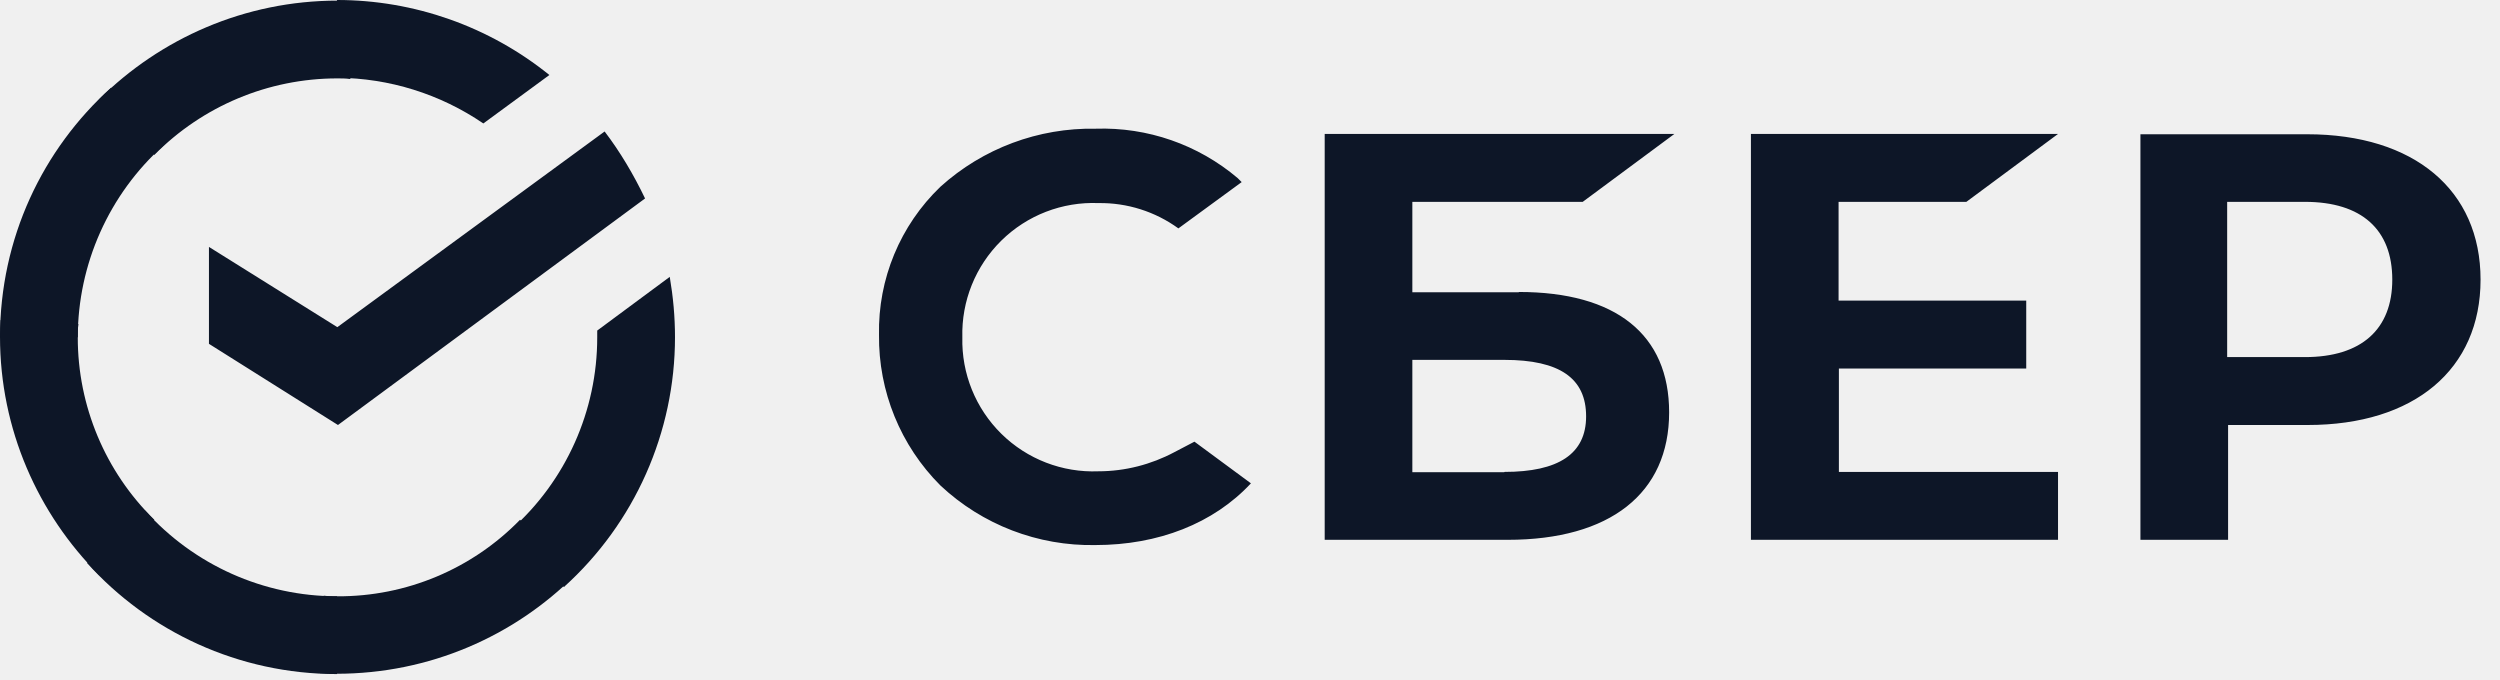
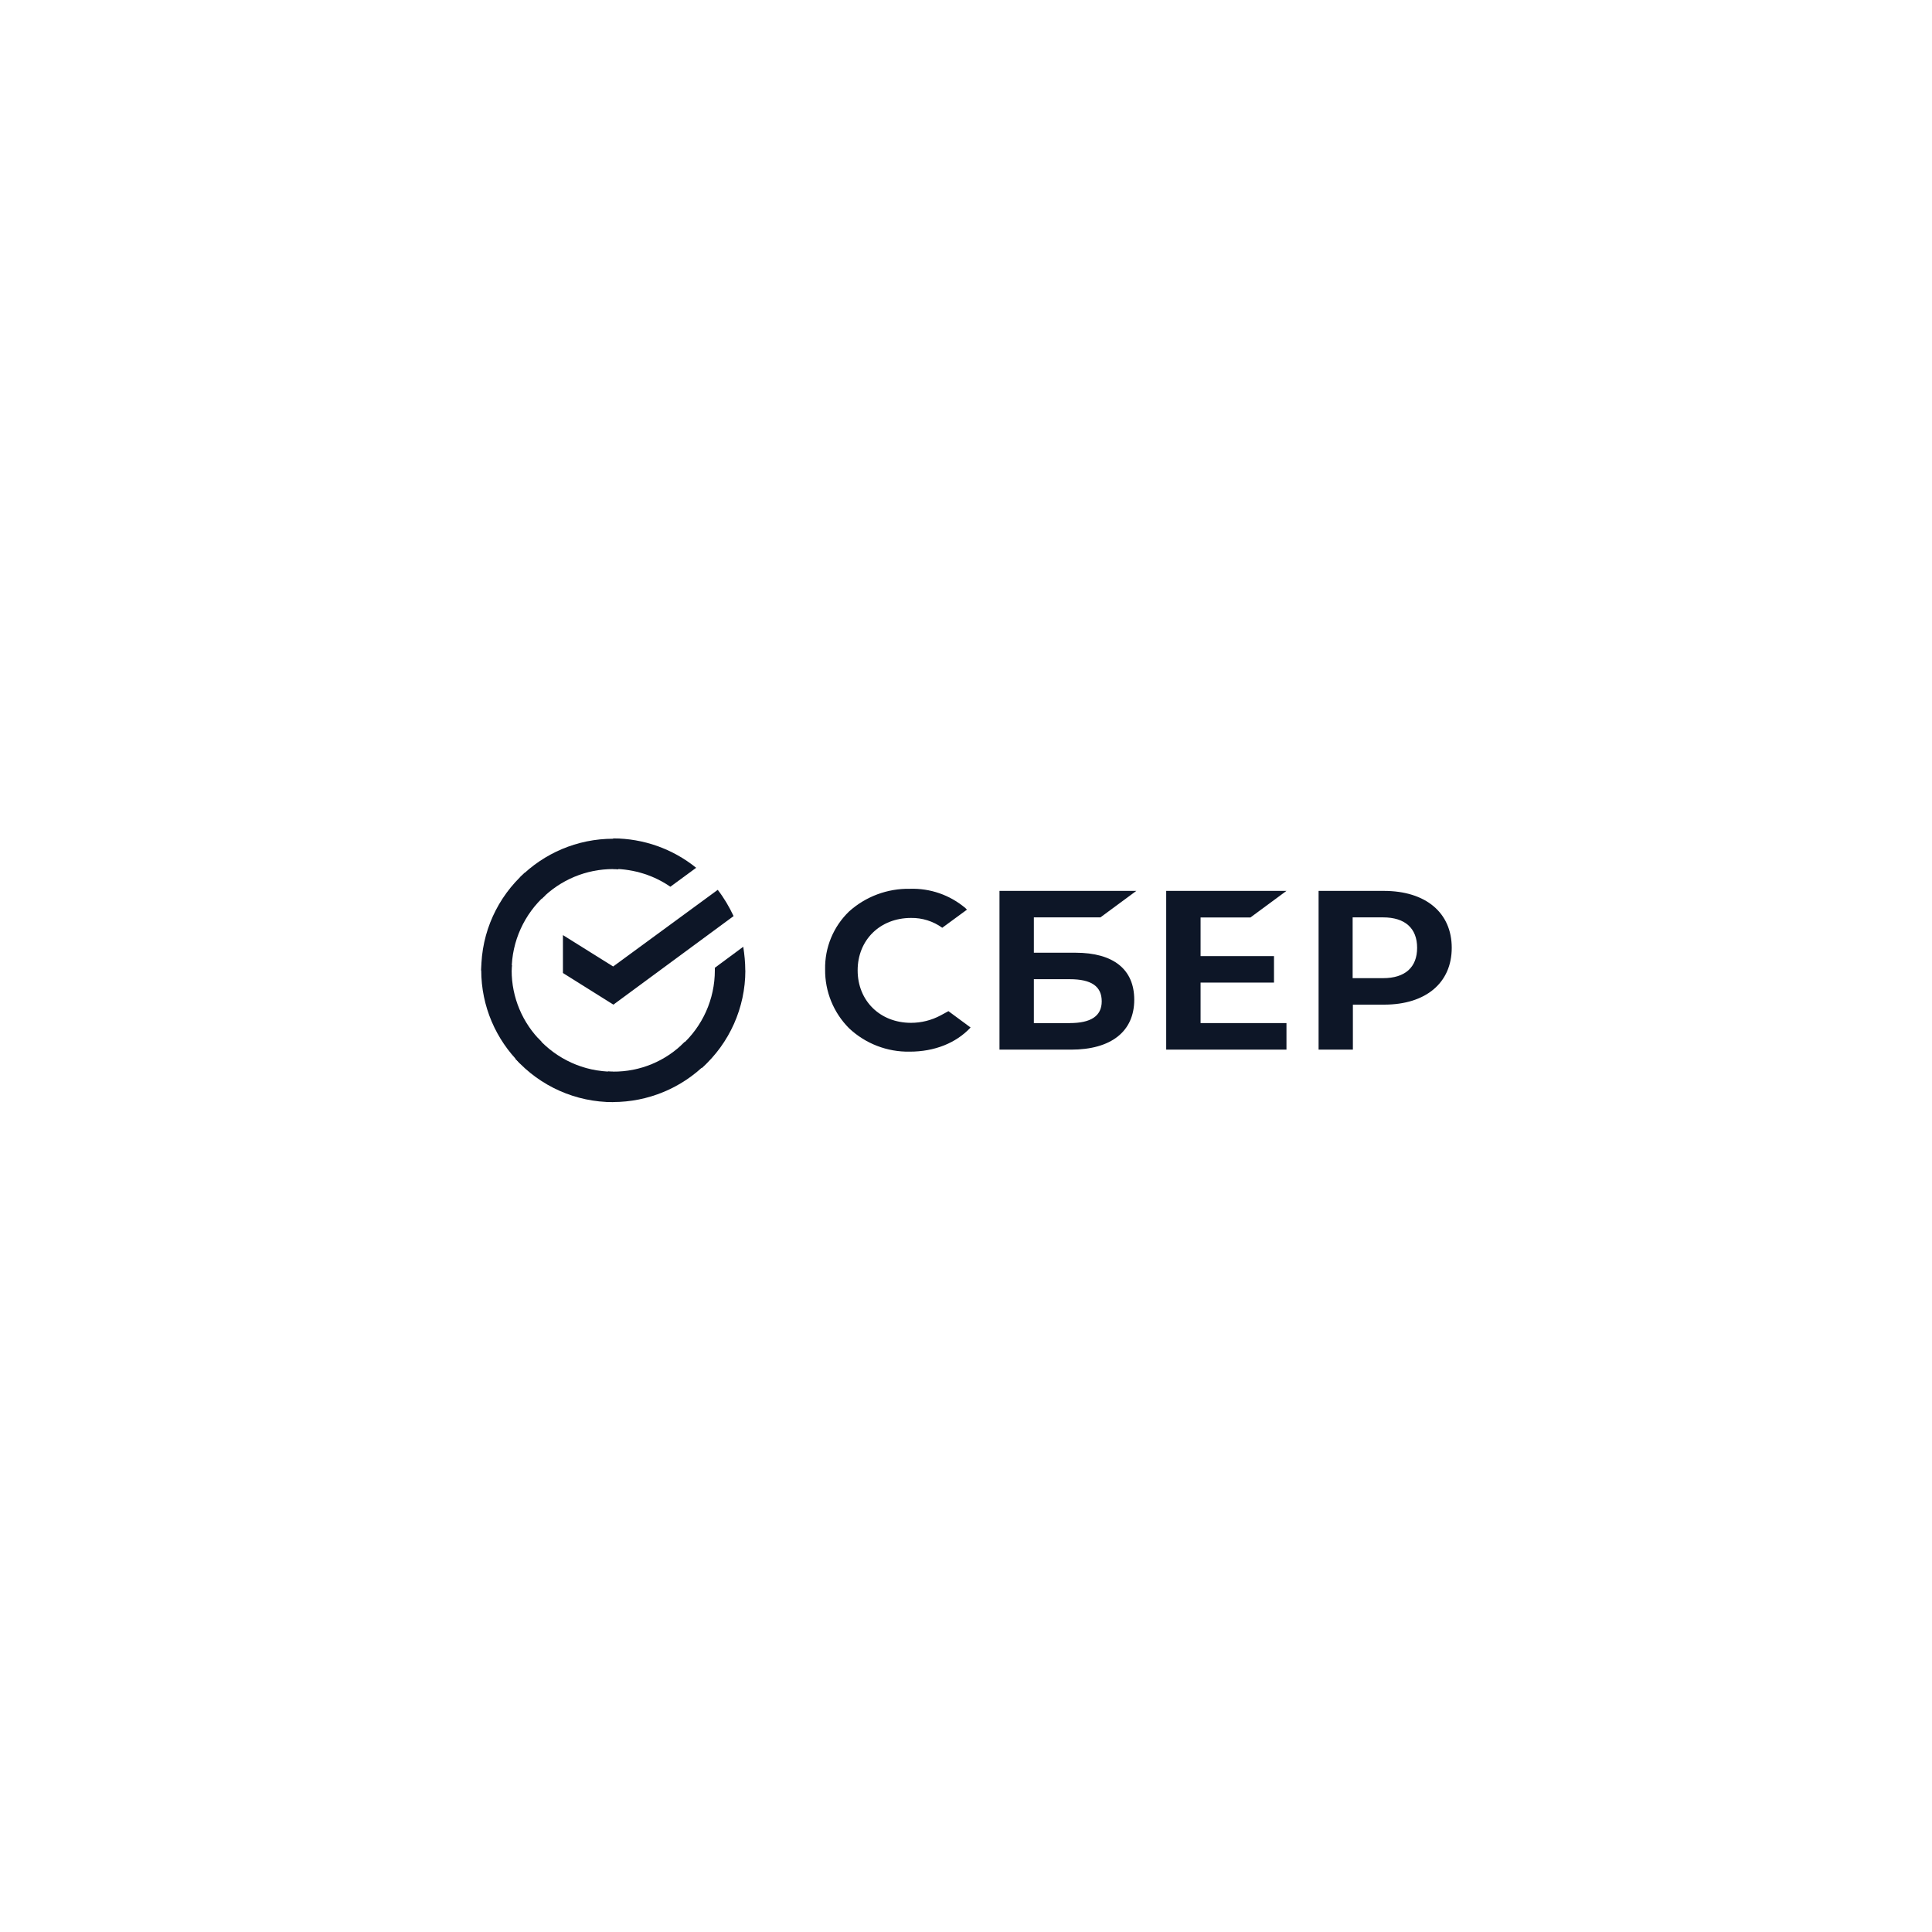
- <svg xmlns="http://www.w3.org/2000/svg" viewBox="0 0 81 22" fill="none">
-   <path d="m63.71 6.54 2.97-2.2h-9.95v13.15h9.95v-2.2h-7.1v-3.35h6.07v-2.2h-6.08v-3.2h4.14Zm-14.5 2.93h-3.45v-2.93h5.52l2.97-2.2h-11.33v13.15h5.93c3.31 0 5.23-1.5 5.23-4.13 0-2.52-1.72-3.9-4.87-3.9Zm-.47 5.83h-2.98v-3.64h2.98c1.8 0 2.65.6 2.65 1.83 0 1.22-.9 1.8-2.65 1.8Zm26.01-10.95h-5.4v13.14h2.84v-3.72h2.58c3.45 0 5.6-1.8 5.6-4.71 0-2.9-2.15-4.71-5.62-4.71Zm-.07 7.22h-2.52v-5.03h2.52c1.84 0 2.83.9 2.83 2.52 0 1.61-1 2.51-2.83 2.51Zm-36.63 3.08c-.75.4-1.6.62-2.46.62a4.24 4.24 0 0 1-4.41-4.34 4.24 4.24 0 0 1 4.41-4.35 4.3 4.3 0 0 1 2.59.82l2.05-1.5-.13-.13a6.77 6.77 0 0 0-4.6-1.6 7.3 7.3 0 0 0-5.03 1.88 6.47 6.47 0 0 0-1.99 4.8 6.79 6.79 0 0 0 1.99 4.88 7.14 7.14 0 0 0 5.02 1.93c2.04 0 3.83-.7 5.04-2l-1.83-1.35-.65.34Zm-18.46-10.39c.51.67.94 1.4 1.31 2.17l-9.95 7.34-4.18-2.63v-3.14l4.16 2.6 8.66-6.34Zm-17.07 6.67c0-.15 0-.28.02-.43l-2.52-.13-.02.54c0 3 1.23 5.74 3.21 7.72l1.79-1.79a8.26 8.26 0 0 1-2.48-5.91Zm8.4-8.39c.15 0 .28 0 .43.02l.13-2.52-.54-.02c-3.01 0-5.75 1.23-7.73 3.2l1.79 1.8a8.33 8.33 0 0 1 5.92-2.48Zm.01 16.78c-.16 0-.28 0-.44-.02l-.12 2.51.53.02c3.02 0 5.76-1.22 7.74-3.2l-1.79-1.79a8.2 8.2 0 0 1-5.92 2.48Z" fill="#0D1627" />
-   <path d="m15.66 4 2.14-1.57a10.96 10.96 0 0 0-6.88-2.43v2.52a8.5 8.5 0 0 1 4.74 1.48Zm6.21 6.93c0-.67-.06-1.31-.17-1.96l-2.35 1.74v.22a8.33 8.33 0 0 1-2.78 6.22l1.7 1.87a10.9 10.9 0 0 0 3.6-8.1Zm-10.95 8.39a8.35 8.35 0 0 1-6.22-2.78l-1.88 1.7c2 2.22 4.9 3.6 8.1 3.6v-2.52Zm-5.62-14.61-1.7-1.87c-2.22 2-3.6 4.88-3.6 8.09h2.52a8.36 8.36 0 0 1 2.78-6.22Z" fill="#0D1627" />
+ <svg xmlns="http://www.w3.org/2000/svg" viewBox="0 0 240 240" fill="none">
+   <path fill="#fff" d="M0 0h240v240h-240z" />
+   <path fill="#fff" d="M9.07 9.07h221.86v221.86h-221.86z" />
+   <path d="m155.35 113.96 4.46-3.29h-14.94v19.72h14.94v-3.3h-10.67v-5.03h9.12v-3.29h-9.12v-4.8h6.2Zm-21.75 4.39h-5.17v-4.39h8.27l4.46-3.29h-17v19.72h8.89c4.98 0 7.85-2.26 7.85-6.2 0-3.77-2.58-5.84-7.3-5.84Zm-.71 8.75h-4.46v-5.46h4.46c2.71 0 3.97.9 3.97 2.75 0 1.83-1.35 2.7-3.97 2.7Zm39.01-16.43h-8.1v19.72h4.26v-5.59h3.88c5.17 0 8.4-2.7 8.4-7.06 0-4.36-3.23-7.07-8.44-7.07Zm-.1 10.84h-3.77v-7.55h3.78c2.74 0 4.23 1.36 4.23 3.78s-1.49 3.77-4.23 3.77Zm-54.94 4.62a7.8 7.8 0 0 1-3.69.93c-3.85 0-6.63-2.74-6.63-6.52 0-3.77 2.78-6.51 6.63-6.51a6.46 6.46 0 0 1 3.88 1.22l3.07-2.25-.2-.2a10.15 10.15 0 0 0-6.88-2.39 11 11 0 0 0-7.56 2.81 9.71 9.71 0 0 0-2.98 7.2 10.18 10.18 0 0 0 2.98 7.32 10.71 10.71 0 0 0 7.53 2.9c3.07 0 5.75-1.06 7.56-3l-2.75-2.03-.96.52Zm-27.7-15.59c.78 1 1.42 2.1 1.97 3.26l-14.93 11-6.27-3.93v-4.71l6.24 3.9 12.99-9.52Zm-25.6 10c0-.22 0-.42.03-.64l-3.78-.2-.03.81c0 4.52 1.84 8.62 4.82 11.59l2.68-2.68a12.4 12.4 0 0 1-3.72-8.88Zm12.6-12.58c.23 0 .42 0 .65.03l.2-3.77-.82-.03c-4.52 0-8.63 1.83-11.6 4.8l2.68 2.68a12.49 12.49 0 0 1 8.9-3.71Zm.01 25.17c-.23 0-.42 0-.65-.03l-.2 3.77.82.03a16.4 16.4 0 0 0 11.6-4.8l-2.68-2.68a12.3 12.3 0 0 1-8.9 3.7Z" fill="#0D1627" />
+   <path d="m83.28 110.15 3.2-2.35a16.43 16.43 0 0 0-10.31-3.65v3.78c2.65.03 5.1.84 7.1 2.22Zm9.3 10.4c0-1-.1-1.97-.25-2.94l-3.53 2.61v.33a12.5 12.5 0 0 1-4.17 9.32l2.56 2.8a16.3 16.3 0 0 0 5.4-12.12Zm-16.41 12.58c-3.72 0-7.05-1.62-9.34-4.16l-2.82 2.54a16.32 16.32 0 0 0 12.16 5.4v-3.78Zm-8.44-21.91-2.55-2.8c-3.33 3-5.4 7.32-5.4 12.13h3.78c0-3.68 1.62-7.04 4.17-9.33Z" fill="#0D1627" />
</svg>
